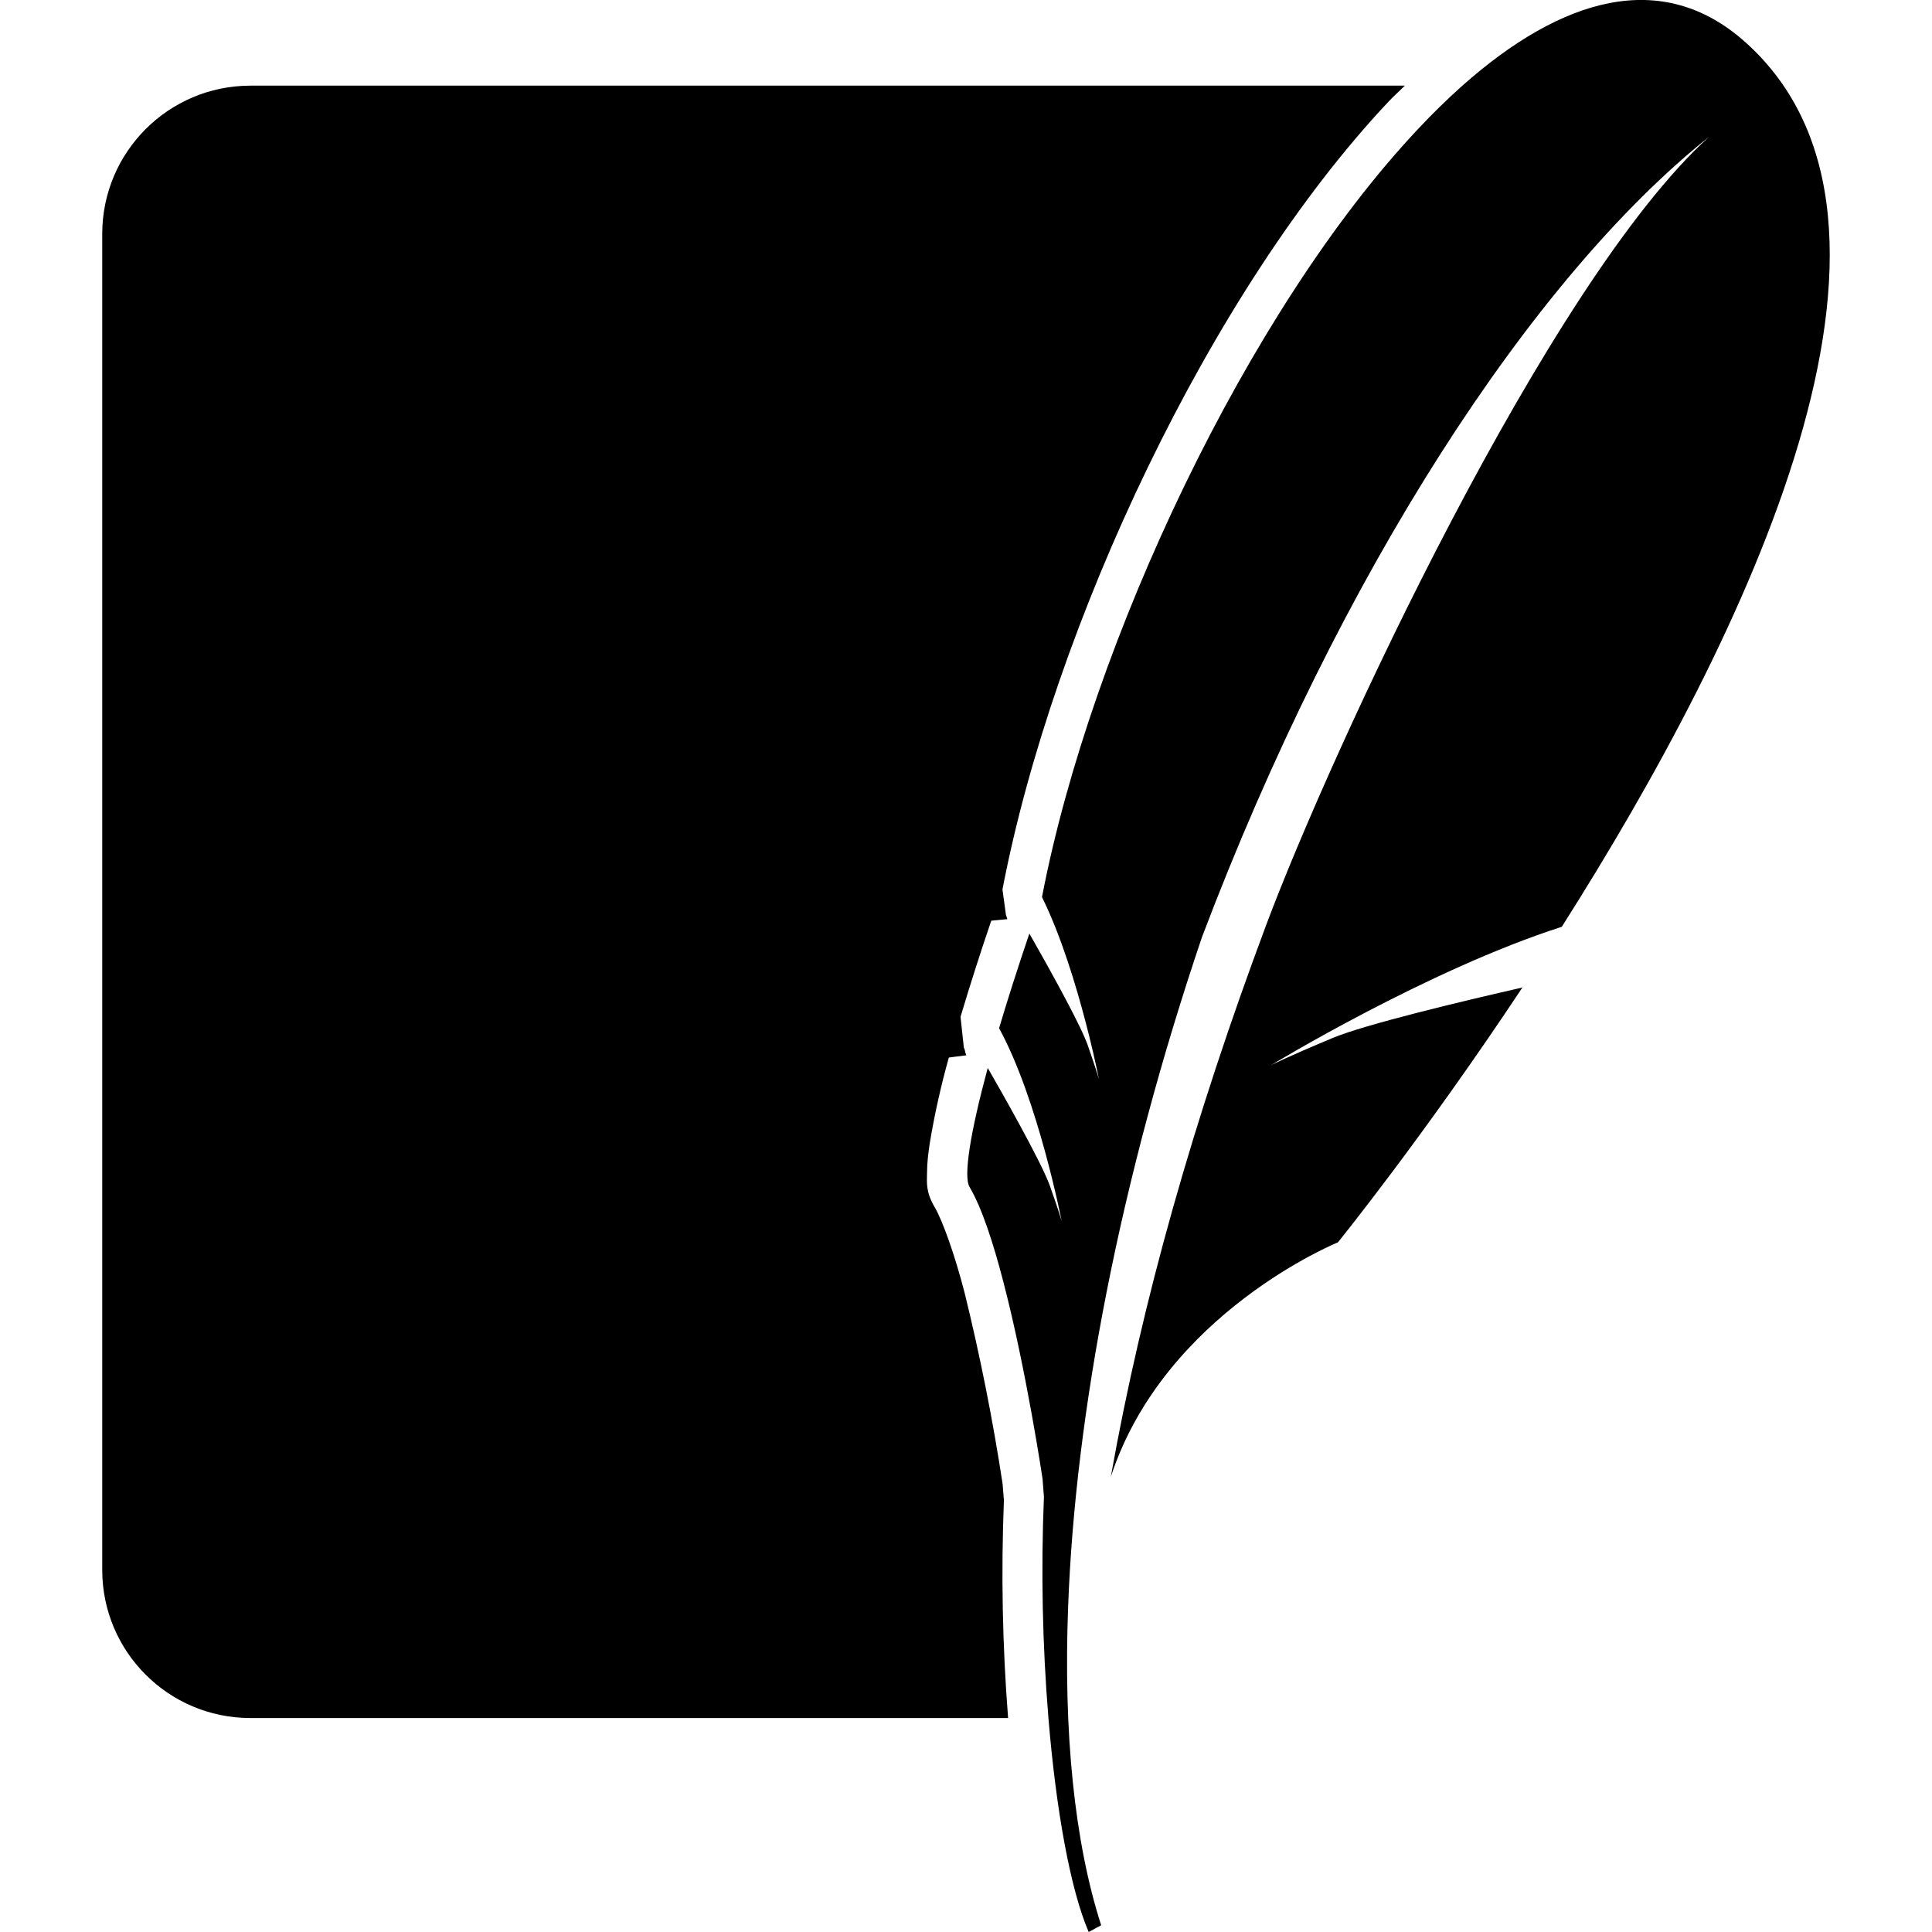
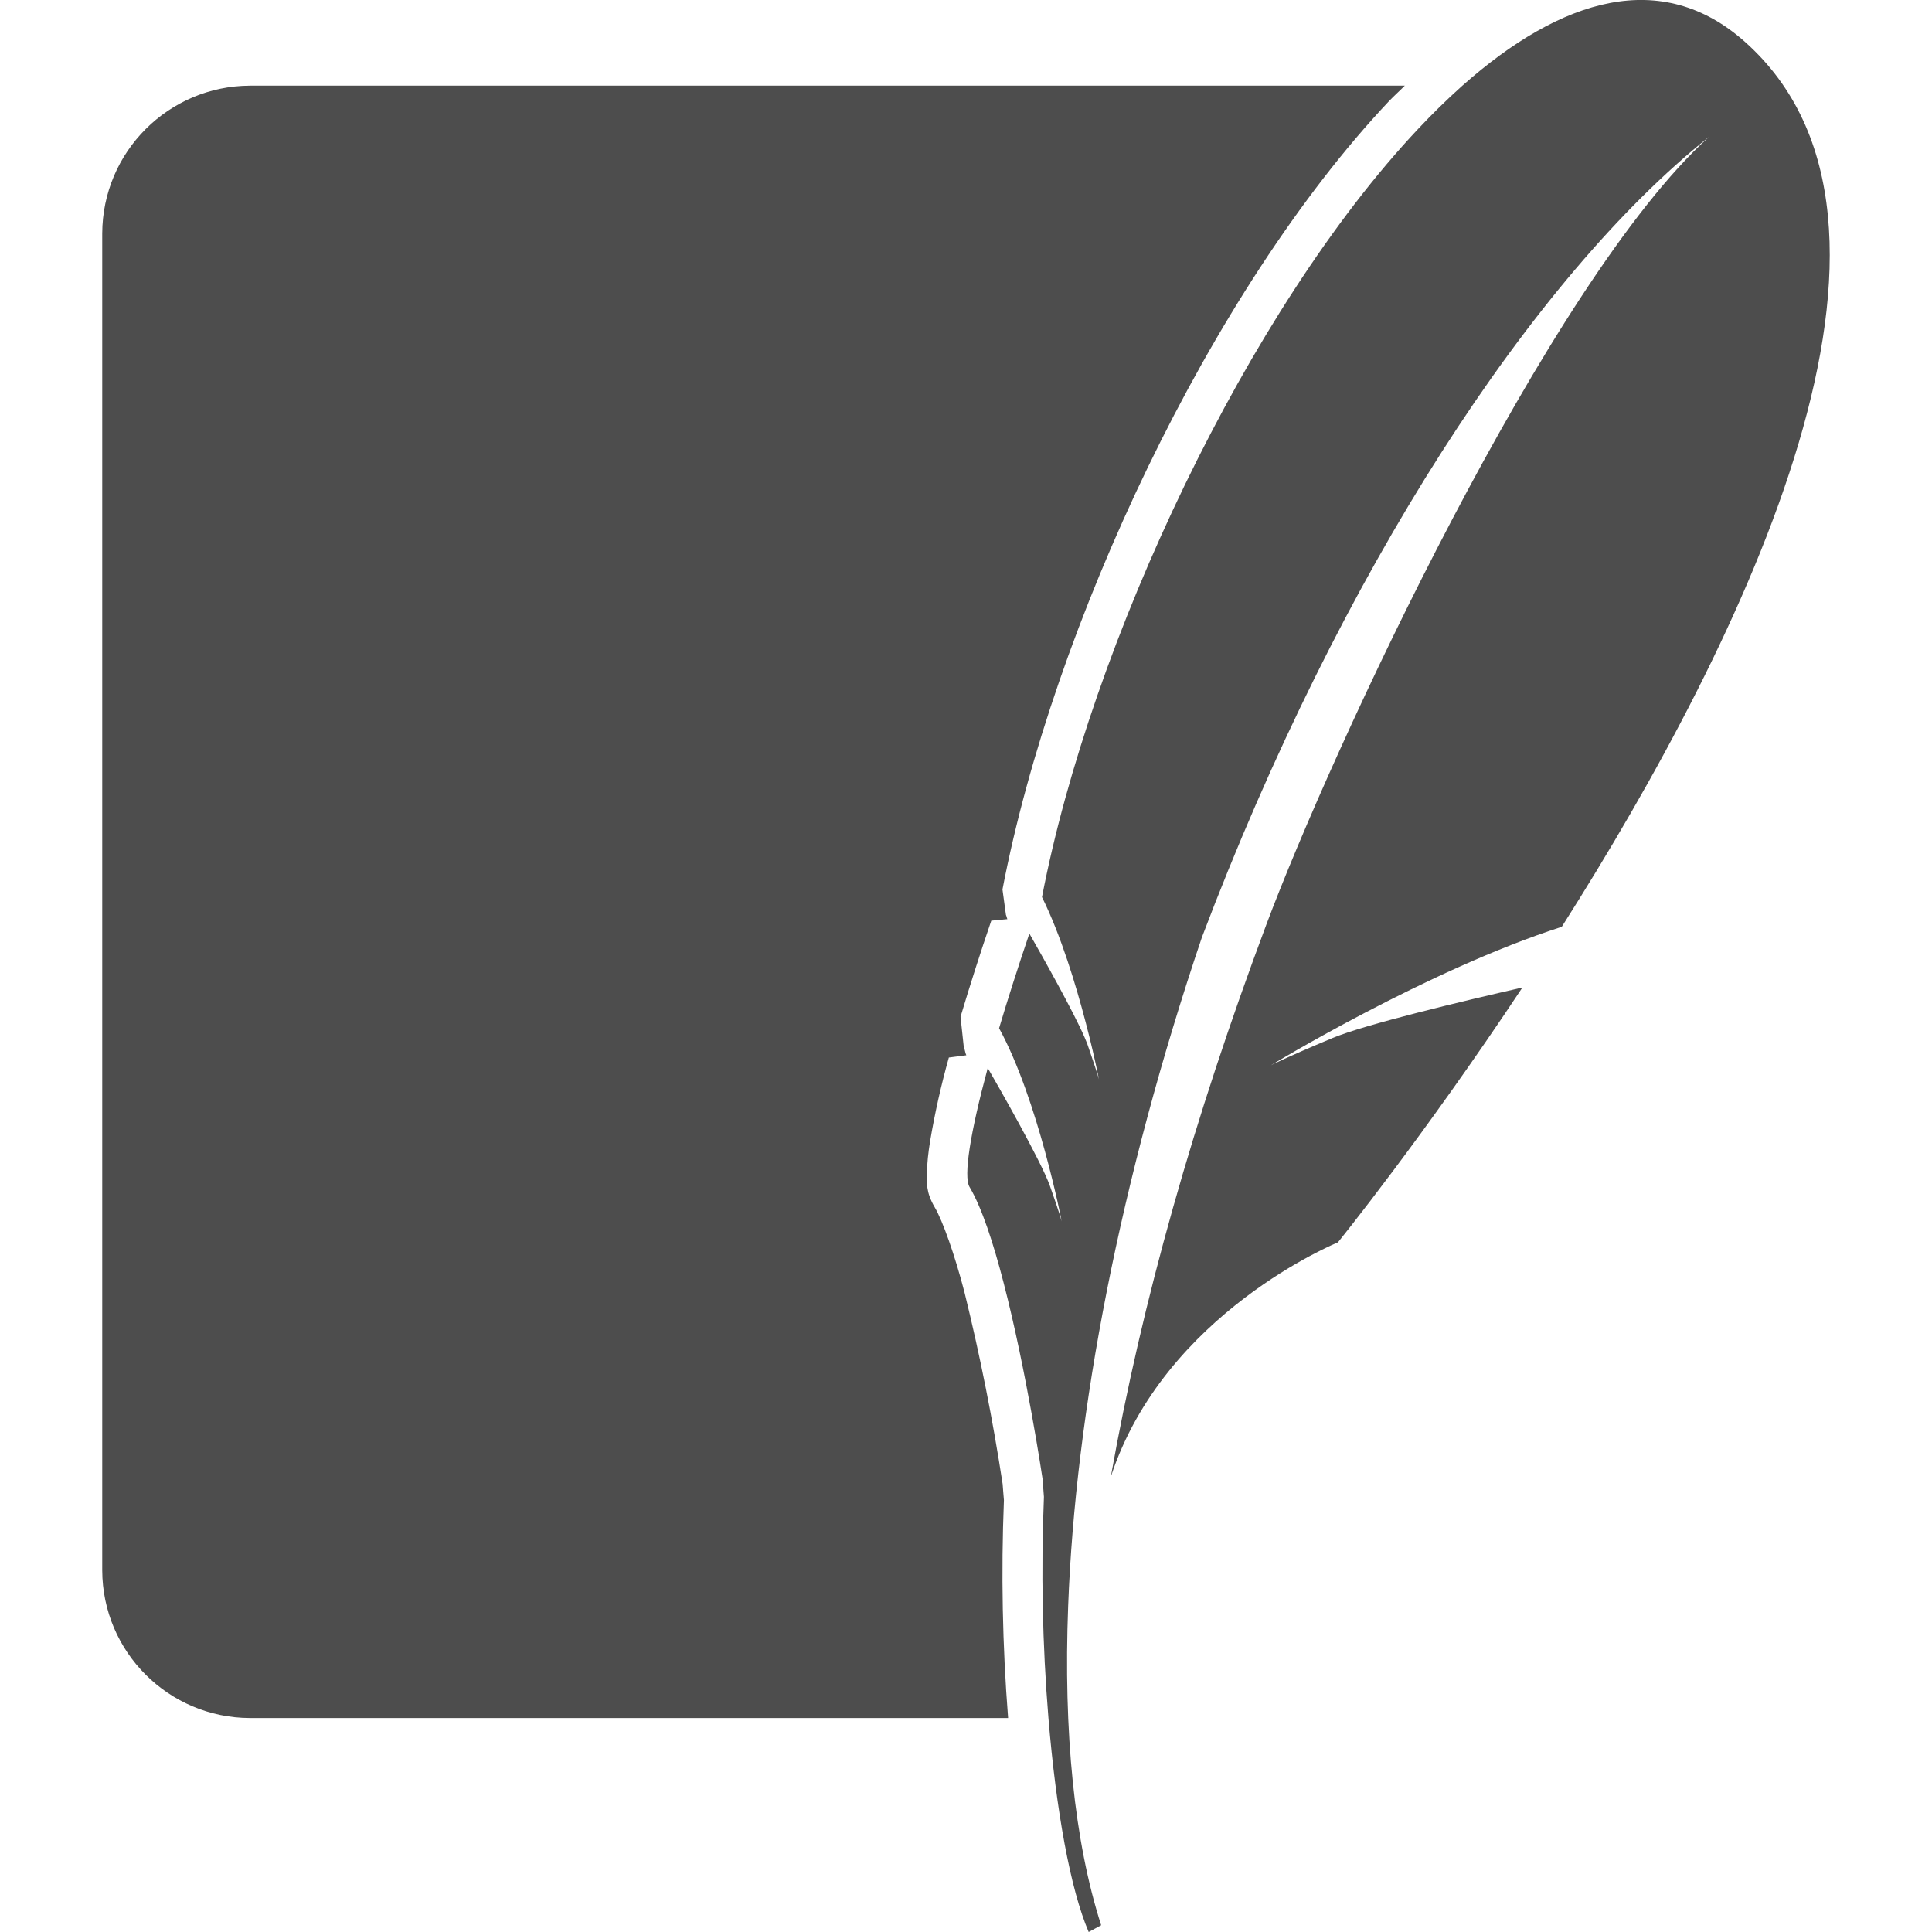
- <svg xmlns="http://www.w3.org/2000/svg" role="img" viewBox="0 0 24 24">
+ <svg xmlns="http://www.w3.org/2000/svg" fill="#4D4D4D" role="img" viewBox="0 0 24 24">
  <path d="M21.678.521c-1.032-.92-2.28-.55-3.513.544a8.71 8.71 0 0 0-.547.535c-2.109 2.237-4.066 6.38-4.674 9.544.237.48.422 1.093.544 1.561a13.044 13.044 0 0 1 .164.703s-.019-.071-.096-.296l-.05-.146a1.689 1.689 0 0 0-.033-.08c-.138-.32-.518-.995-.686-1.289-.143.423-.27.818-.376 1.176.484.884.778 2.4.778 2.4s-.025-.099-.147-.442c-.107-.303-.644-1.244-.772-1.464-.217.804-.304 1.346-.226 1.478.152.256.296.698.422 1.186.286 1.1.485 2.44.485 2.44l.017.224a22.41 22.41 0 0 0 .056 2.748c.095 1.146.273 2.13.5 2.657l.155-.084c-.334-1.038-.47-2.399-.41-3.967.09-2.398.642-5.29 1.661-8.304 1.723-4.55 4.113-8.201 6.3-9.945-1.993 1.8-4.692 7.63-5.5 9.788-.904 2.416-1.545 4.684-1.931 6.857.666-2.037 2.821-2.912 2.821-2.912s1.057-1.304 2.292-3.166c-.74.169-1.955.458-2.362.629-.6.251-.762.337-.762.337s1.945-1.184 3.613-1.72C21.695 7.9 24.195 2.767 21.678.521m-18.573.543A1.842 1.842 0 0 0 1.27 2.9v16.608a1.84 1.84 0 0 0 1.835 1.834h9.418a22.953 22.953 0 0 1-.052-2.707c-.006-.062-.011-.141-.016-.2a27.01 27.01 0 0 0-.473-2.378c-.121-.47-.275-.898-.369-1.057-.116-.197-.098-.31-.097-.432 0-.12.015-.245.037-.386a9.98 9.98 0 0 1 .234-1.045l.217-.028c-.017-.035-.014-.065-.031-.097l-.041-.381a32.8 32.8 0 0 1 .382-1.194l.2-.019c-.008-.016-.01-.038-.018-.053l-.043-.316c.63-3.28 2.587-7.443 4.8-9.791.066-.069.133-.128.198-.194Z" />
</svg>
